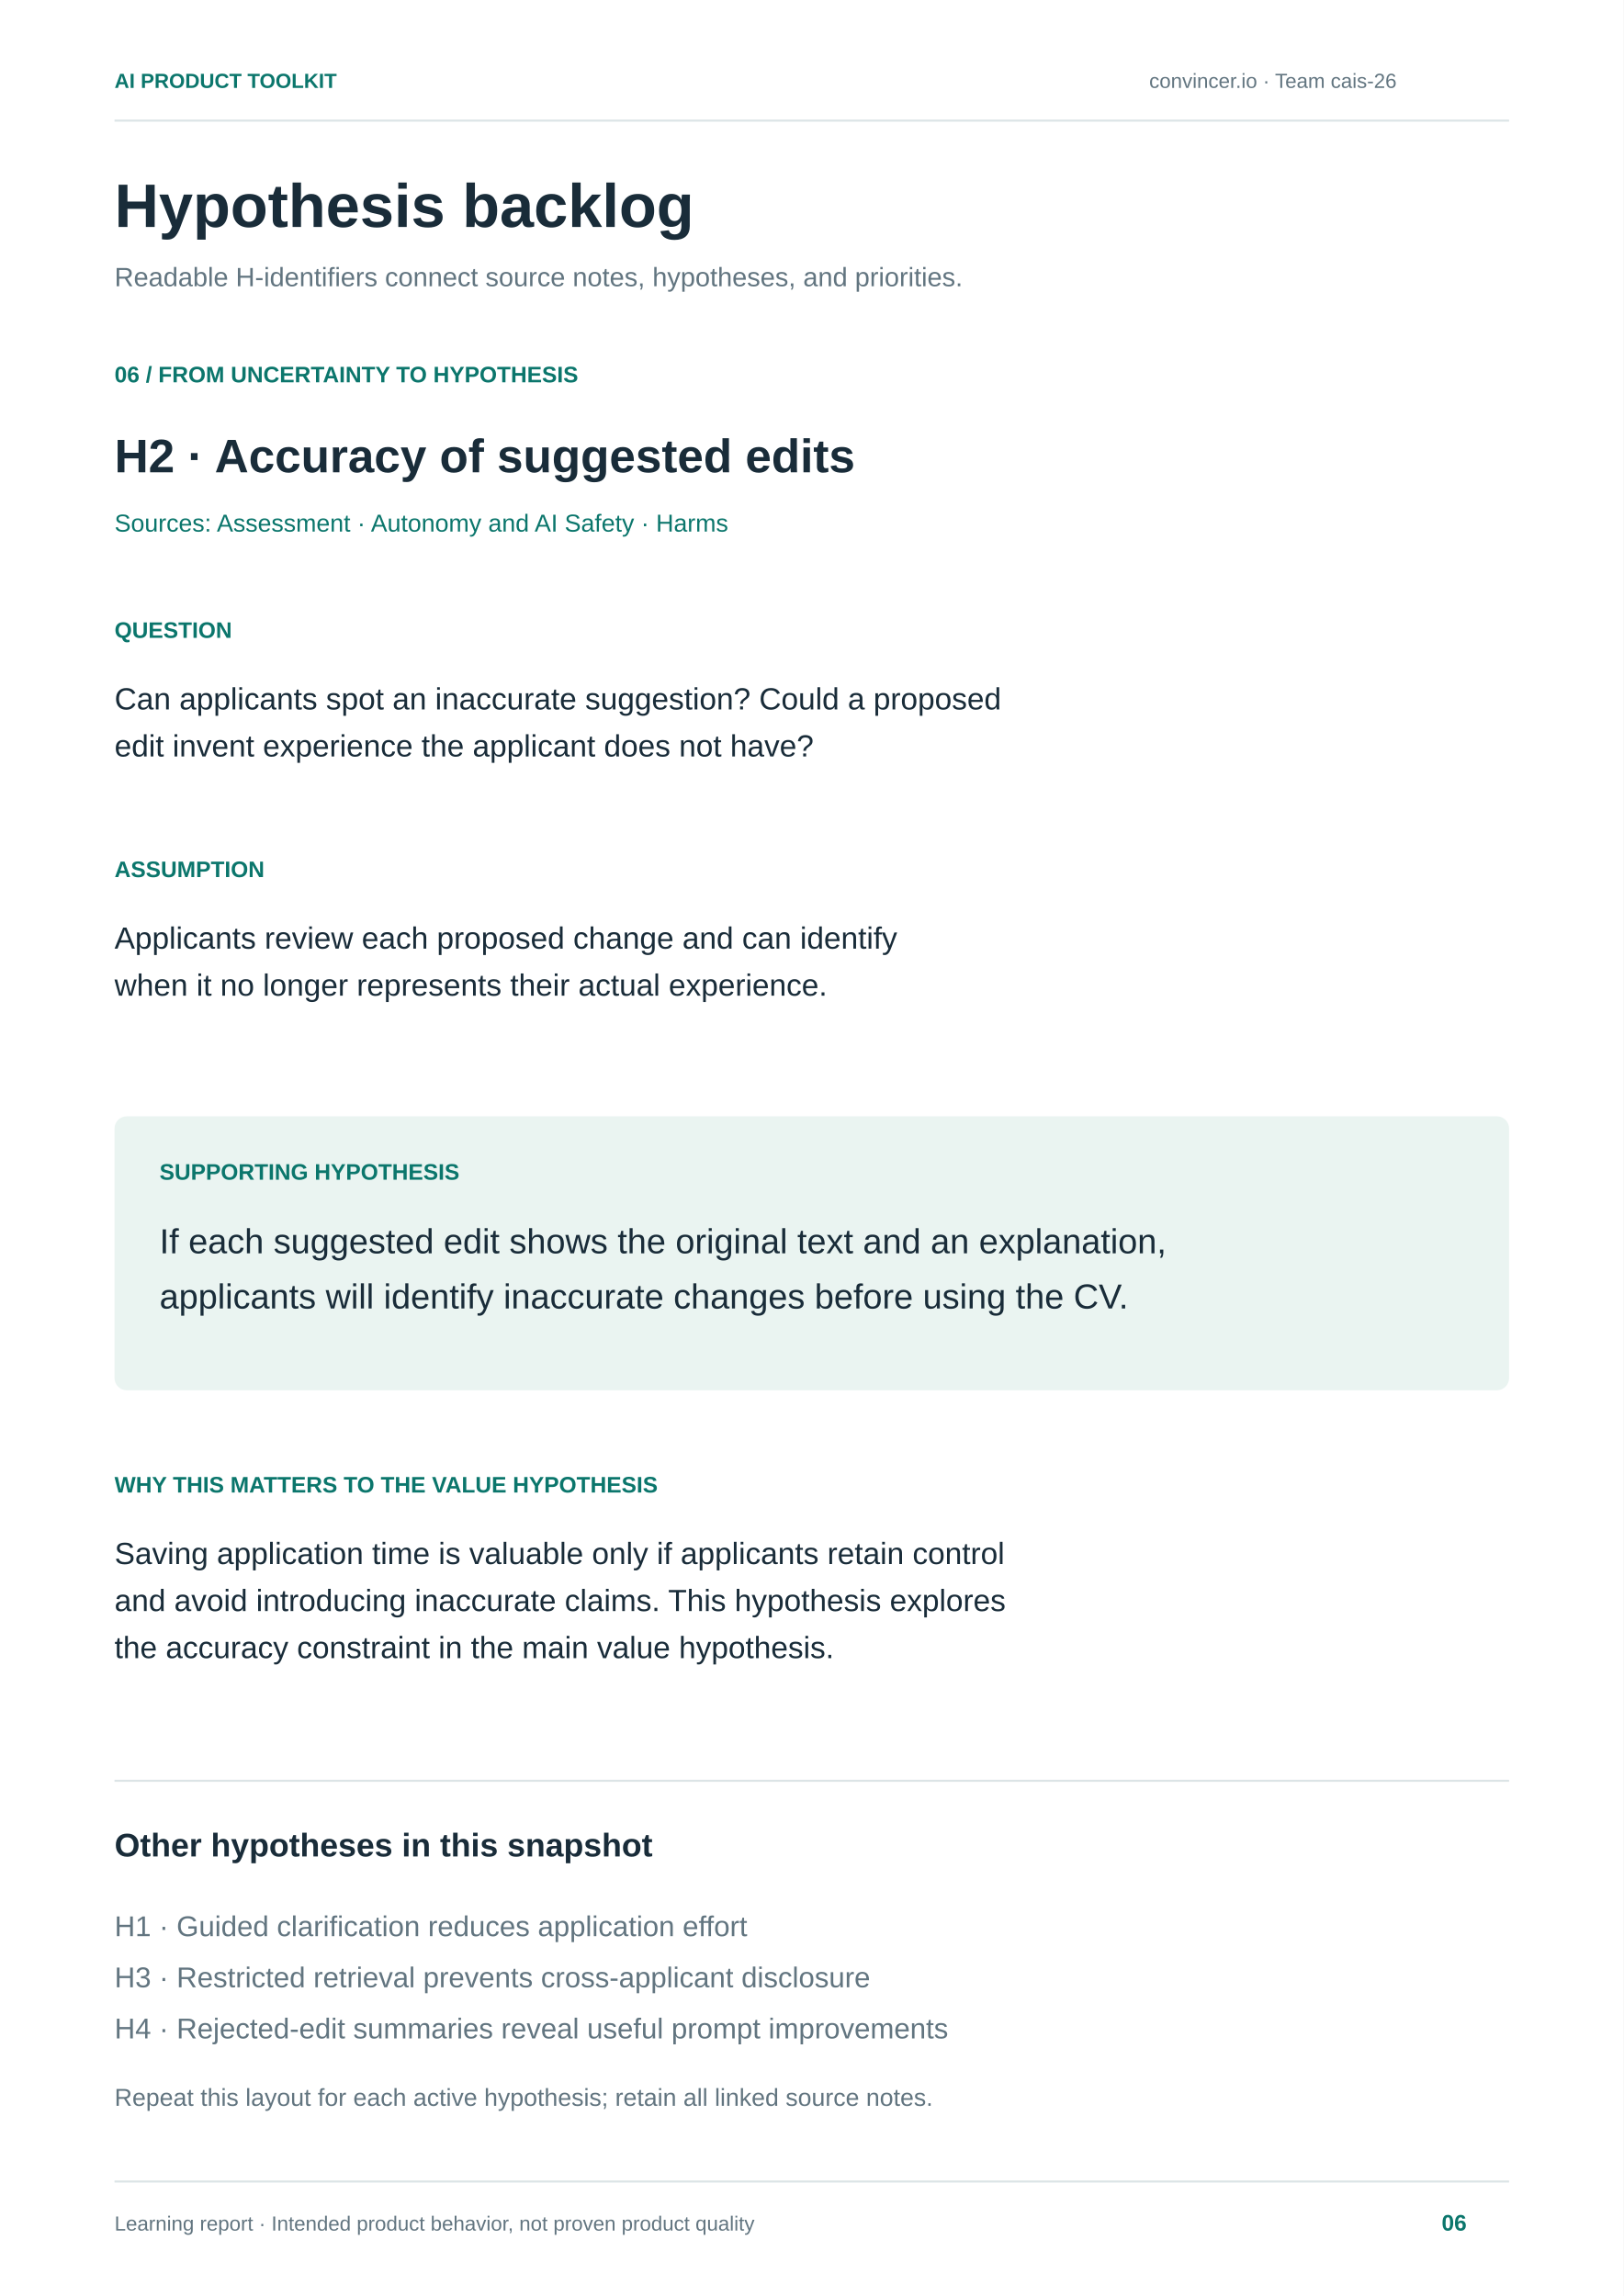
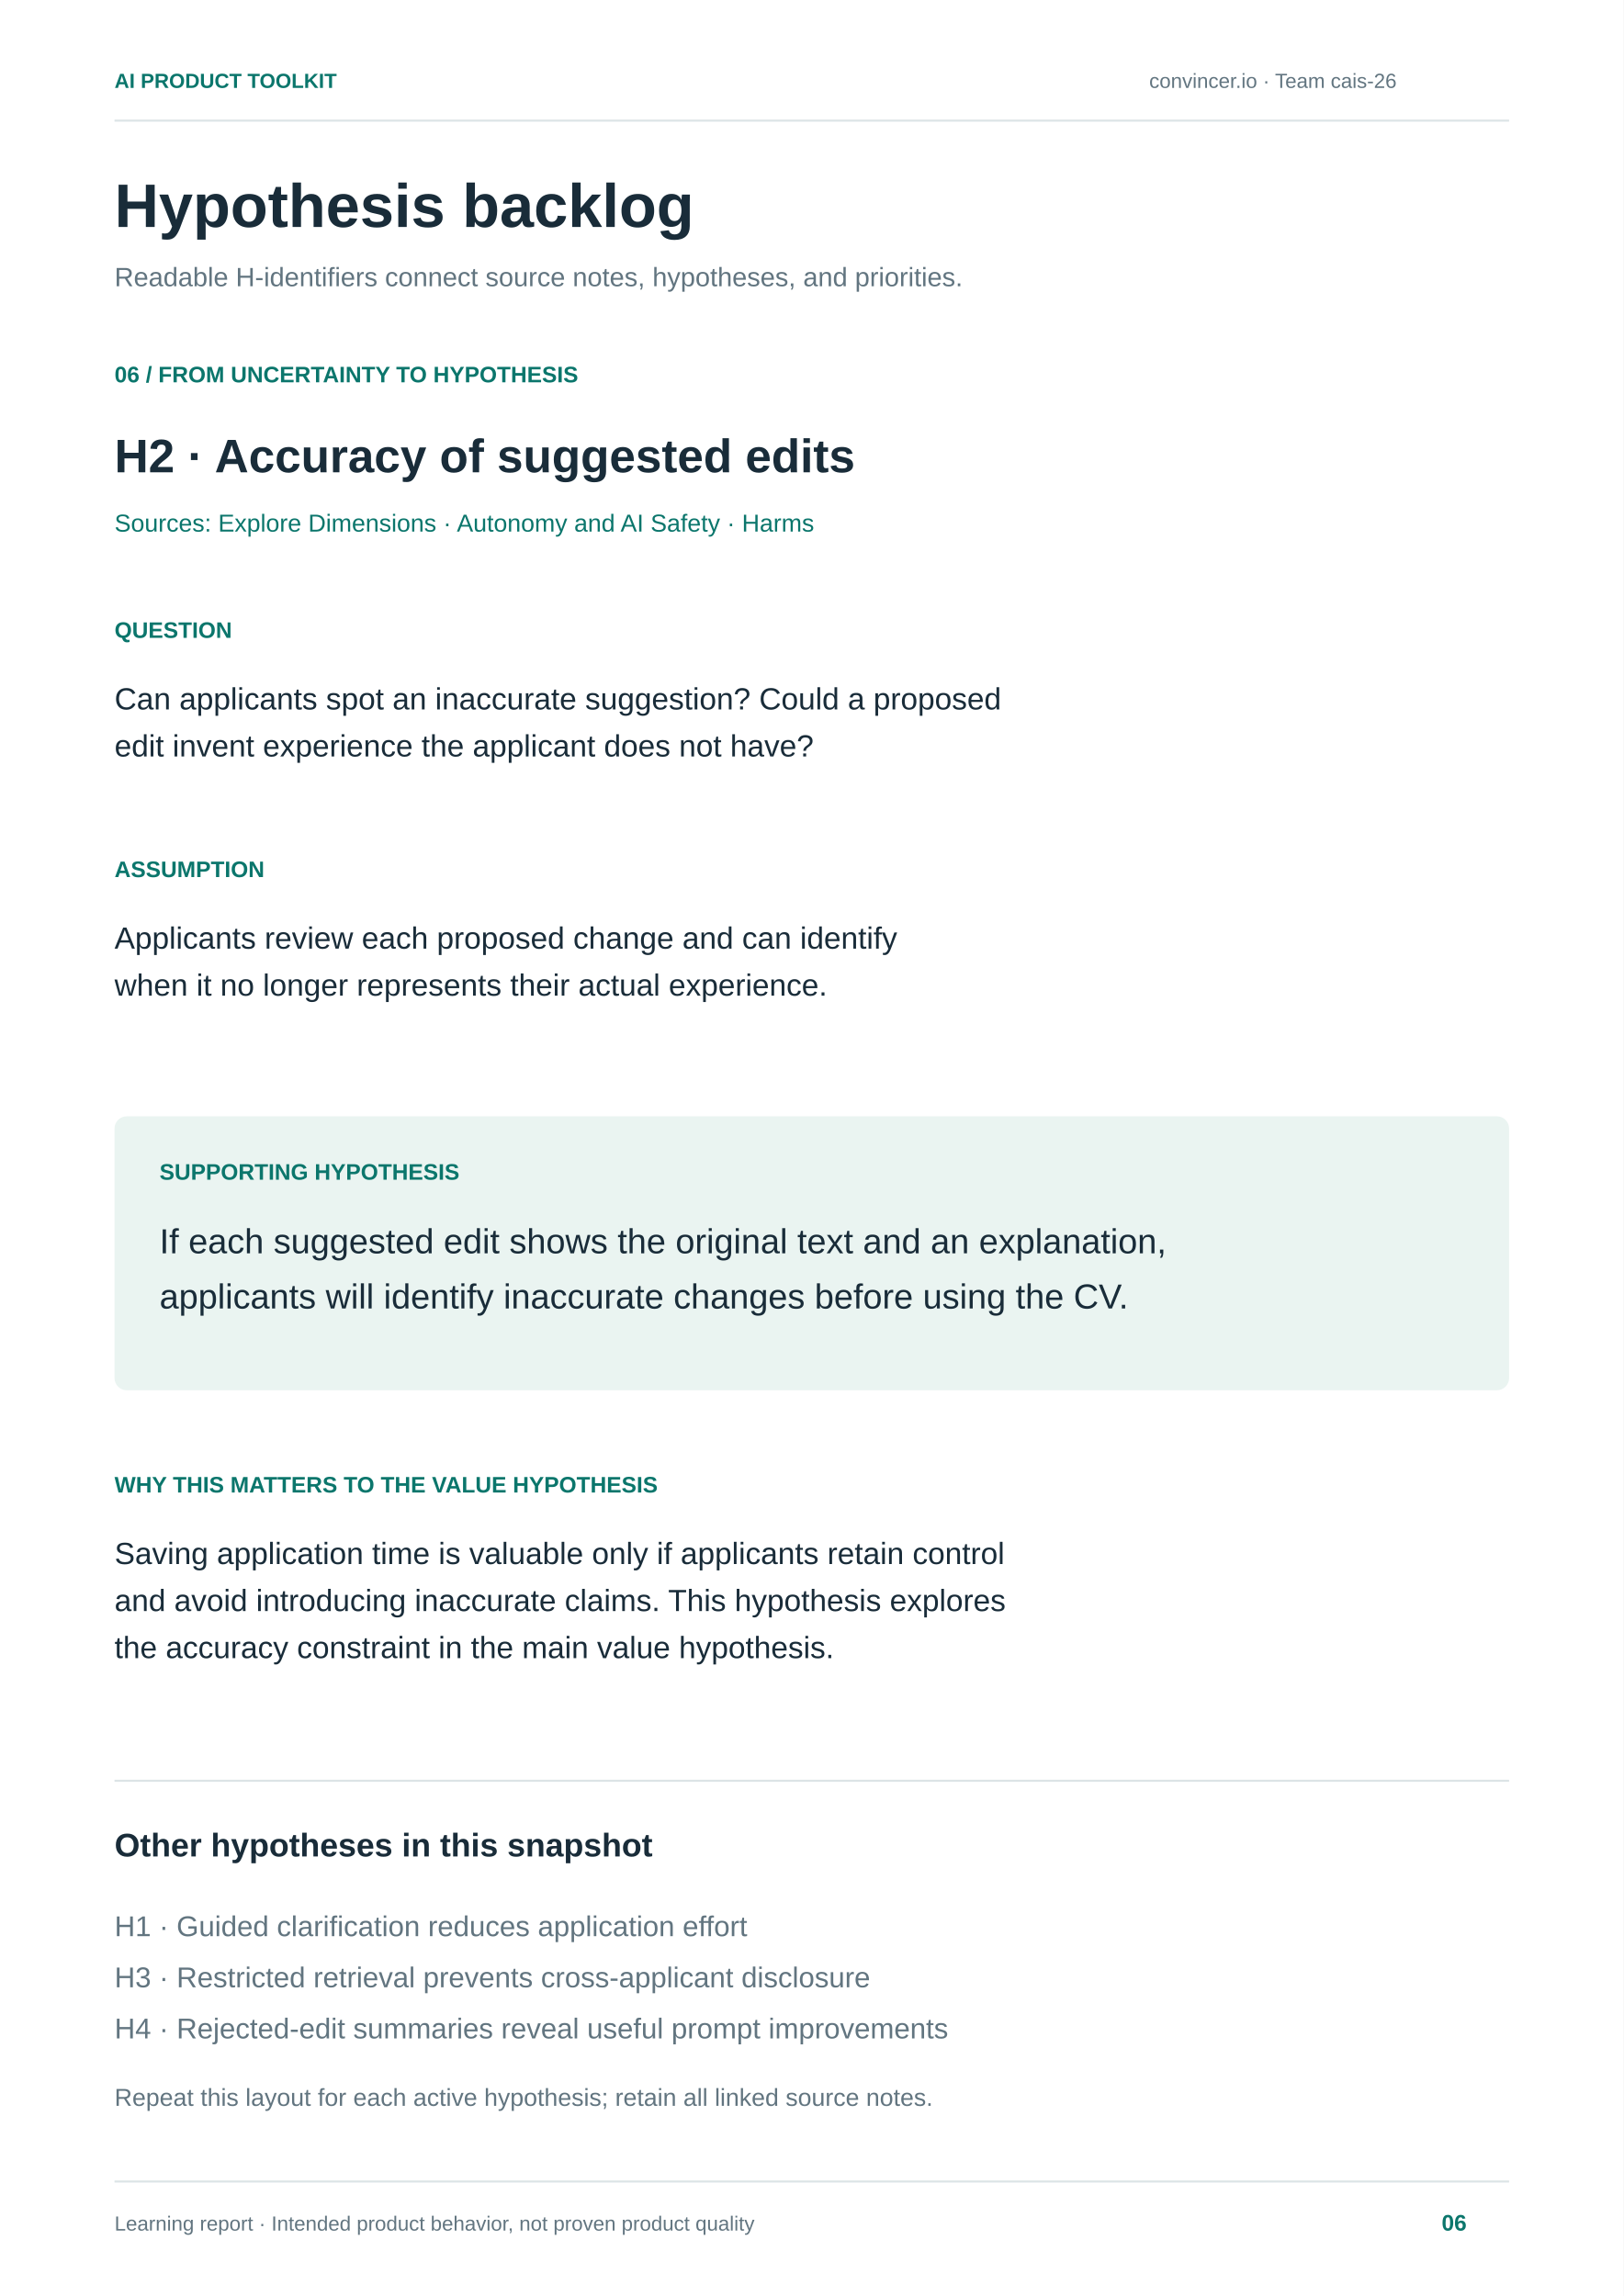
<svg xmlns="http://www.w3.org/2000/svg" width="794" height="1123" viewBox="0 0 794 1123" role="img" aria-labelledby="title desc">
  <style>text {font-family: Arial, sans-serif;}</style>
  <rect width="794" height="1123" fill="white" />
  <text x="56" y="43" font-size="10" fill="#0b766c" font-weight="700">AI PRODUCT TOOLKIT</text>
  <text x="562" y="43" font-size="10" fill="#627580" font-weight="400">convincer.io · Team cais-26</text>
  <path d="M56 59H738" stroke="#dce4e6" />
  <text x="56" y="111" font-size="30" fill="#192c39" font-weight="700">Hypothesis backlog</text>
  <text x="56" y="140" font-size="13" fill="#627580" font-weight="400">Readable H-identifiers connect source notes, hypotheses, and priorities.</text>
  <text x="56" y="187" font-size="11" fill="#0b766c" font-weight="700">06 / FROM UNCERTAINTY TO HYPOTHESIS</text>
  <text x="56" y="231" font-size="23" fill="#192c39" font-weight="700">H2 · Accuracy of suggested edits</text>
-   <text x="56" y="260" font-size="12" fill="#0b766c" font-weight="400">Sources: Assessment · Autonomy and AI Safety · Harms</text>
+   <text x="56" y="260" font-size="12" fill="#0b766c" font-weight="400">Sources: Explore Dimensions · Autonomy and AI Safety · Harms</text>
  <text x="56" y="312" font-size="11" fill="#0b766c" font-weight="700">QUESTION</text>
  <text x="56" y="347" font-size="15" fill="#192c39" font-weight="400">Can applicants spot an inaccurate suggestion? Could a proposed</text>
  <text x="56" y="370" font-size="15" fill="#192c39" font-weight="400">edit invent experience the applicant does not have?</text>
  <text x="56" y="429" font-size="11" fill="#0b766c" font-weight="700">ASSUMPTION</text>
  <text x="56" y="464" font-size="15" fill="#192c39" font-weight="400">Applicants review each proposed change and can identify</text>
  <text x="56" y="487" font-size="15" fill="#192c39" font-weight="400">when it no longer represents their actual experience.</text>
  <rect x="56" y="546" width="682" height="134" rx="6" fill="#eaf4f1" stroke="none" />
  <text x="78" y="577" font-size="11" fill="#0b766c" font-weight="700">SUPPORTING HYPOTHESIS</text>
  <text x="78" y="613" font-size="17" fill="#192c39" font-weight="400">If each suggested edit shows the original text and an explanation,</text>
  <text x="78" y="640" font-size="17" fill="#192c39" font-weight="400">applicants will identify inaccurate changes before using the CV.</text>
  <text x="56" y="730" font-size="11" fill="#0b766c" font-weight="700">WHY THIS MATTERS TO THE VALUE HYPOTHESIS</text>
  <text x="56" y="765" font-size="15" fill="#192c39" font-weight="400">Saving application time is valuable only if applicants retain control</text>
  <text x="56" y="788" font-size="15" fill="#192c39" font-weight="400">and avoid introducing inaccurate claims. This hypothesis explores</text>
  <text x="56" y="811" font-size="15" fill="#192c39" font-weight="400">the accuracy constraint in the main value hypothesis.</text>
  <path d="M56 871H738" stroke="#dce4e6" />
  <text x="56" y="908" font-size="16" fill="#192c39" font-weight="600">Other hypotheses in this snapshot</text>
  <text x="56" y="947" font-size="14" fill="#627580" font-weight="400">H1 · Guided clarification reduces application effort</text>
  <text x="56" y="972" font-size="14" fill="#627580" font-weight="400">H3 · Restricted retrieval prevents cross-applicant disclosure</text>
  <text x="56" y="997" font-size="14" fill="#627580" font-weight="400">H4 · Rejected-edit summaries reveal useful prompt improvements</text>
  <text x="56" y="1030" font-size="12" fill="#627580" font-weight="400">Repeat this layout for each active hypothesis; retain all linked source notes.</text>
  <path d="M56 1067H738" stroke="#dce4e6" />
  <text x="56" y="1091" font-size="10" fill="#627580" font-weight="400">Learning report · Intended product behavior, not proven product quality</text>
  <text x="705" y="1091" font-size="11" fill="#0b766c" font-weight="700">06</text>
</svg>
